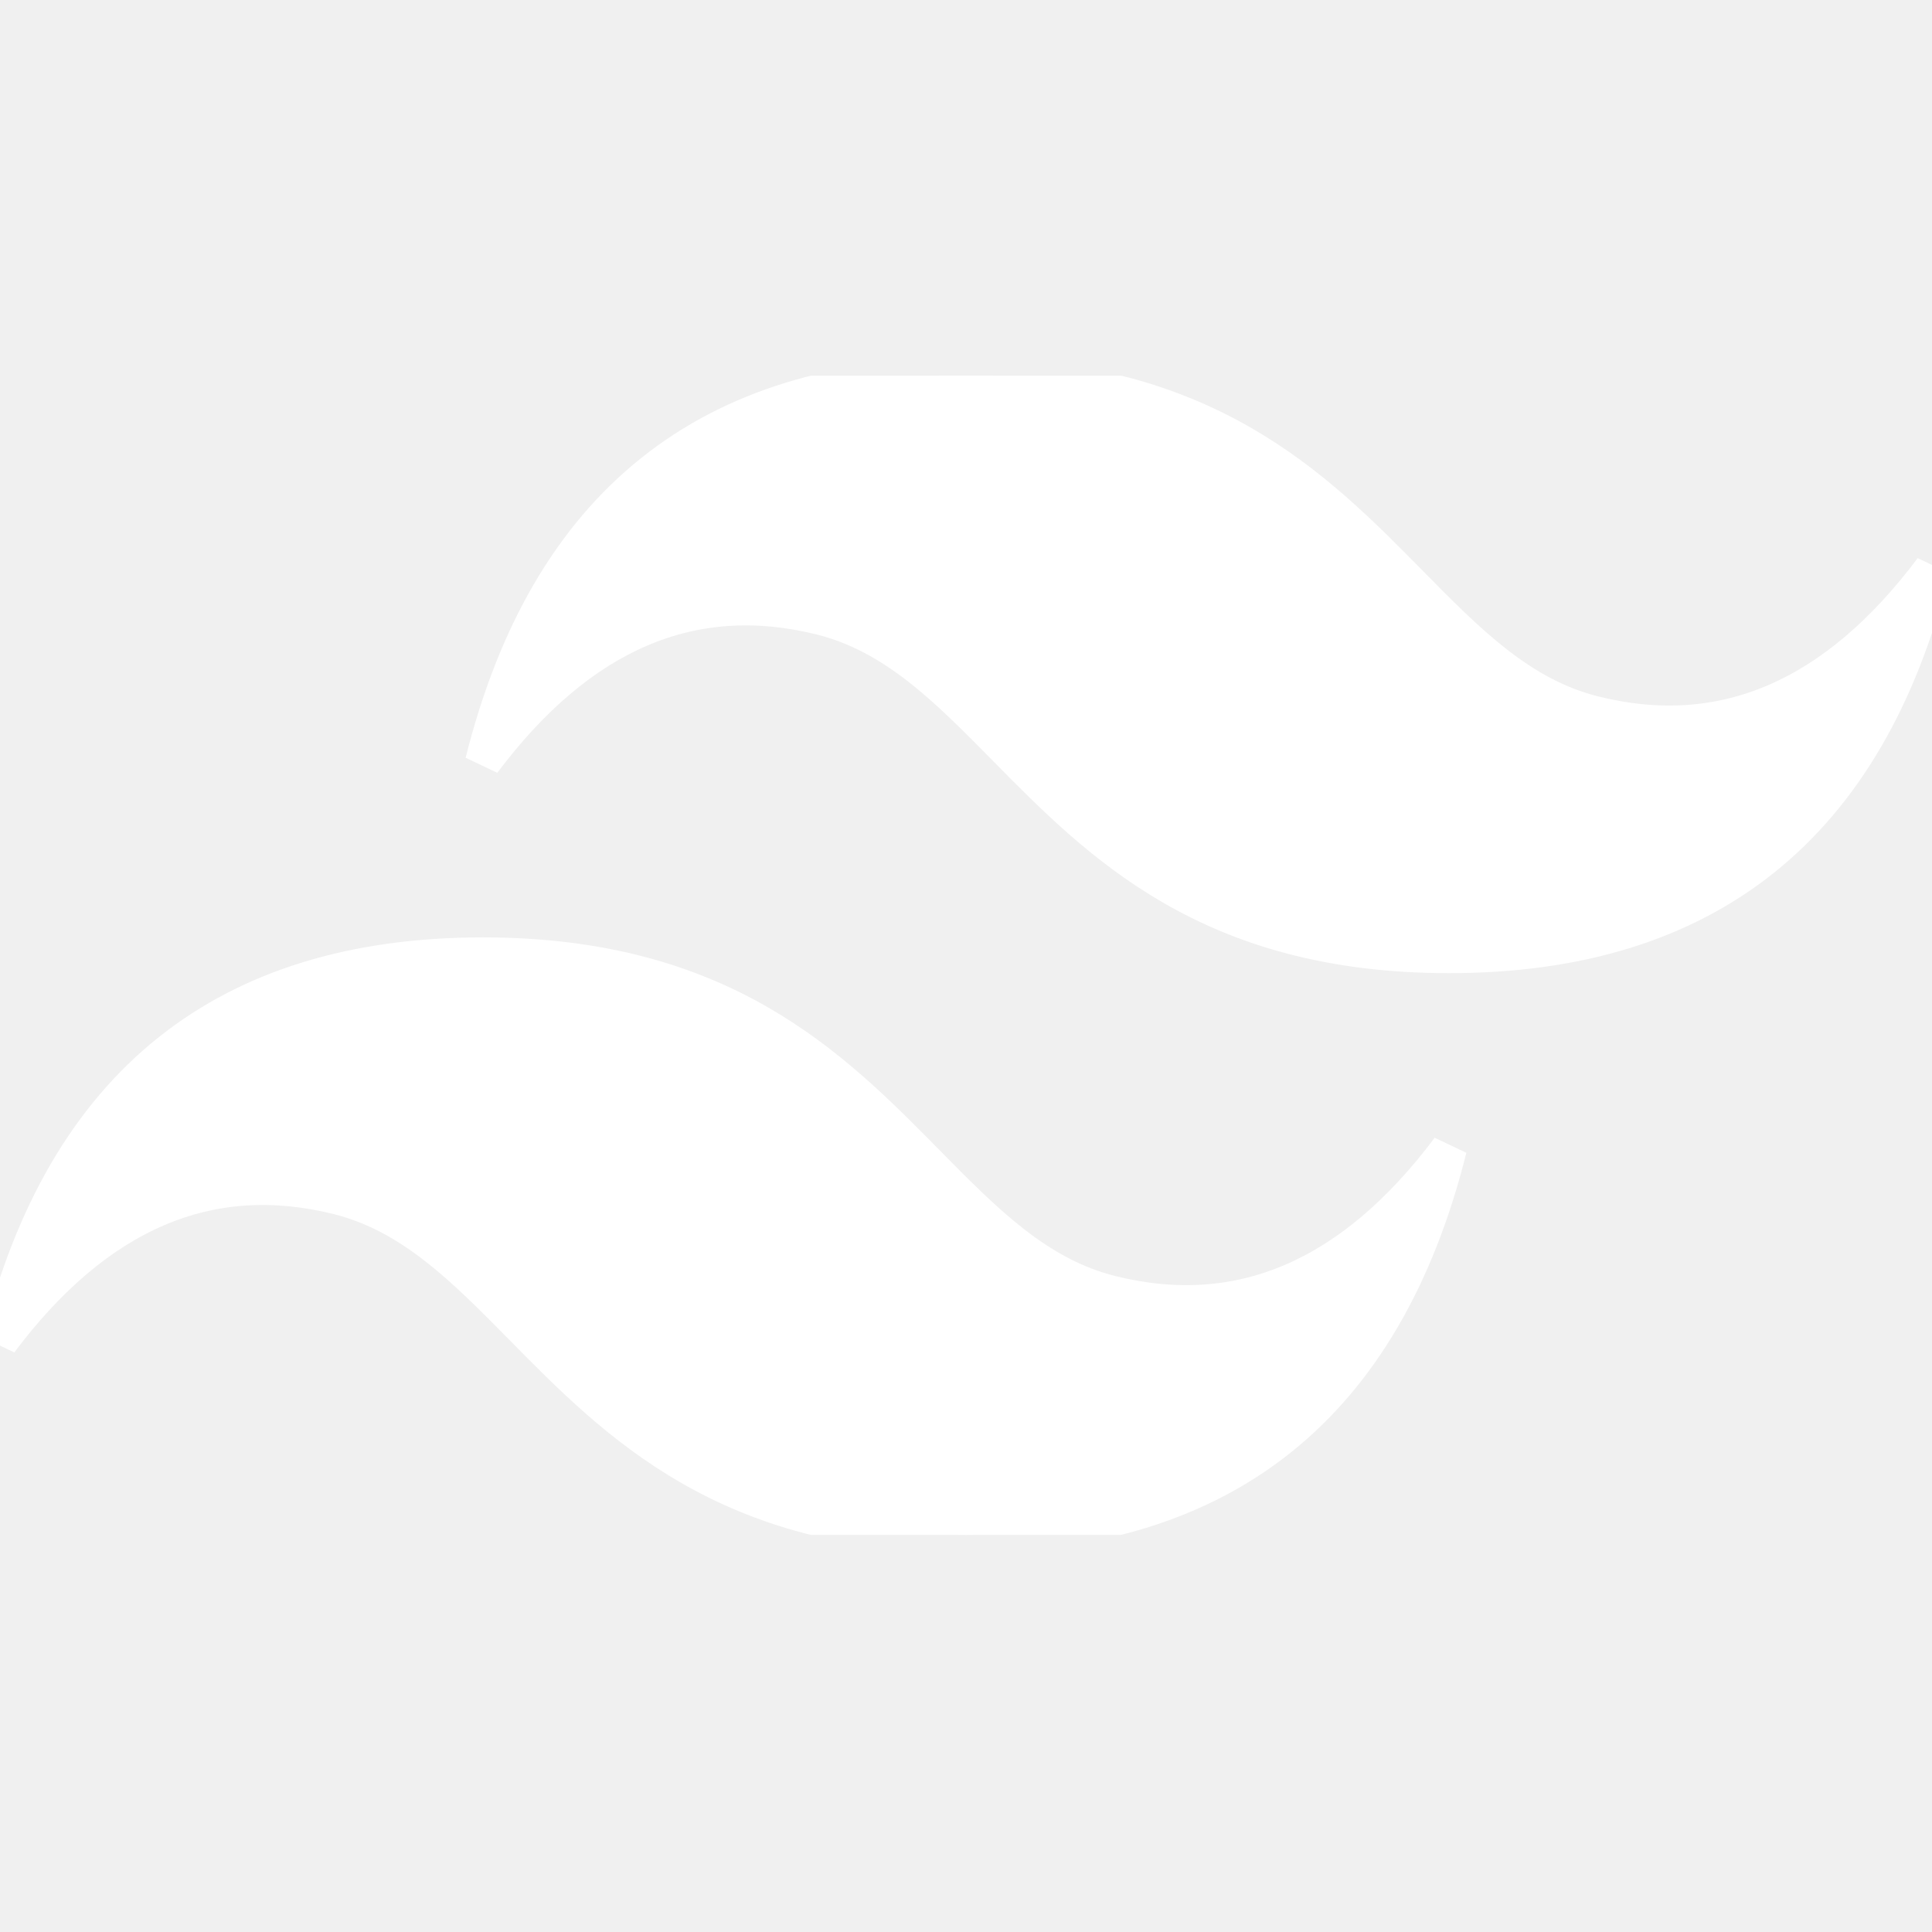
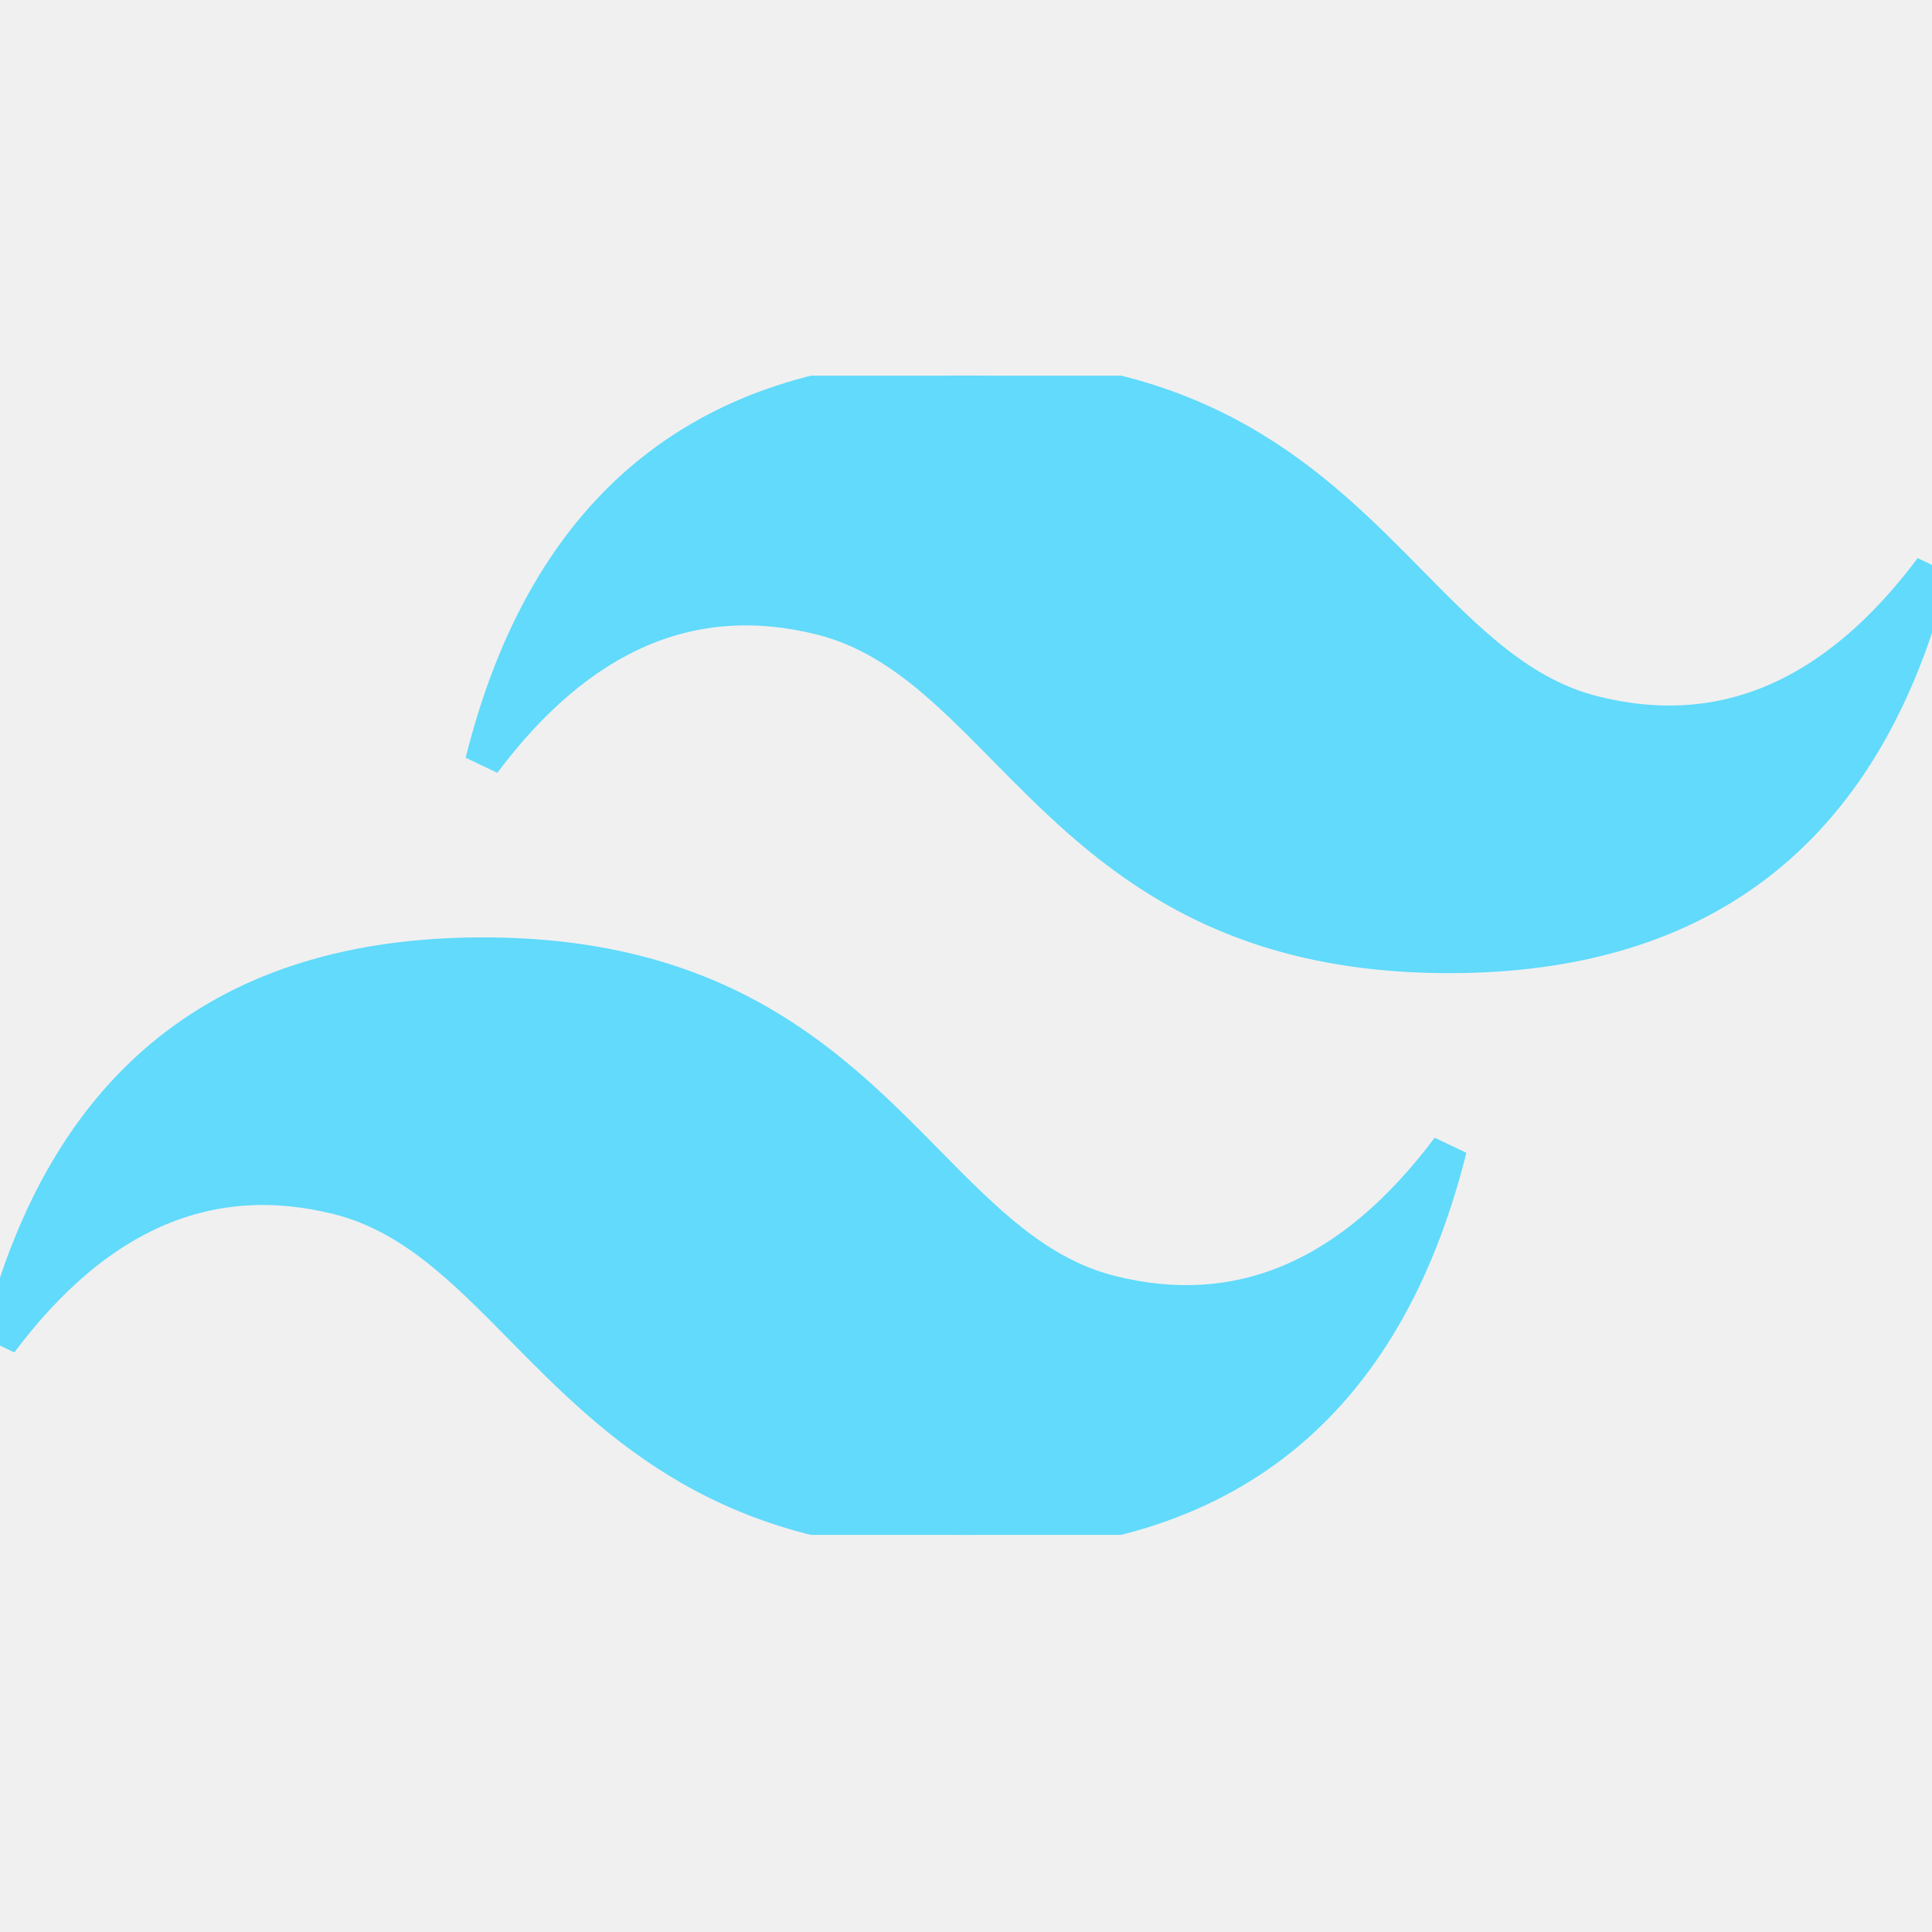
- <svg xmlns="http://www.w3.org/2000/svg" stroke="#FFFFFF" fill="#FFFFFF" viewBox="0 0 54 33" height="1em" width="1em">
+ <svg xmlns="http://www.w3.org/2000/svg" stroke="#61DAFB" fill="#61DAFB" viewBox="0 0 54 33" height="1em" width="1em">
  <g clip-path="url(#prefix__clip0)">
-     <path fill="#FFFFFF" fill-rule="evenodd" d="M27 0c-7.2 0-11.7 3.6-13.5 10.8 2.7-3.6 5.85-4.95 9.45-4.05 2.054.513 3.522 2.004 5.147 3.653C30.744 13.09 33.808 16.2 40.5 16.2c7.2 0 11.7-3.6 13.5-10.8-2.7 3.6-5.85 4.95-9.45 4.05-2.054-.513-3.522-2.004-5.147-3.653C36.756 3.11 33.692 0 27 0zM13.5 16.2C6.3 16.2 1.8 19.8 0 27c2.7-3.6 5.85-4.95 9.45-4.05 2.054.514 3.522 2.004 5.147 3.653C17.244 29.29 20.308 32.4 27 32.4c7.2 0 11.7-3.6 13.5-10.8-2.7 3.6-5.85 4.95-9.45 4.05-2.054-.513-3.522-2.004-5.147-3.653C23.256 19.31 20.192 16.2 13.5 16.2z" clip-rule="evenodd" />
+     <path fill="#61DAFB" fill-rule="evenodd" d="M27 0c-7.2 0-11.7 3.6-13.5 10.8 2.7-3.6 5.85-4.95 9.45-4.05 2.054.513 3.522 2.004 5.147 3.653C30.744 13.09 33.808 16.2 40.5 16.2c7.2 0 11.7-3.6 13.5-10.8-2.7 3.6-5.85 4.95-9.45 4.05-2.054-.513-3.522-2.004-5.147-3.653C36.756 3.11 33.692 0 27 0zM13.5 16.2C6.3 16.2 1.8 19.8 0 27c2.7-3.6 5.85-4.95 9.45-4.05 2.054.514 3.522 2.004 5.147 3.653C17.244 29.29 20.308 32.4 27 32.4c7.2 0 11.7-3.6 13.5-10.8-2.7 3.6-5.85 4.95-9.45 4.05-2.054-.513-3.522-2.004-5.147-3.653C23.256 19.31 20.192 16.2 13.5 16.2z" clip-rule="evenodd" />
  </g>
  <defs>
    <clipPath id="prefix__clip0">
      <path fill="#fff" d="M0 0h54v32.4H0z" />
    </clipPath>
  </defs>
</svg>
